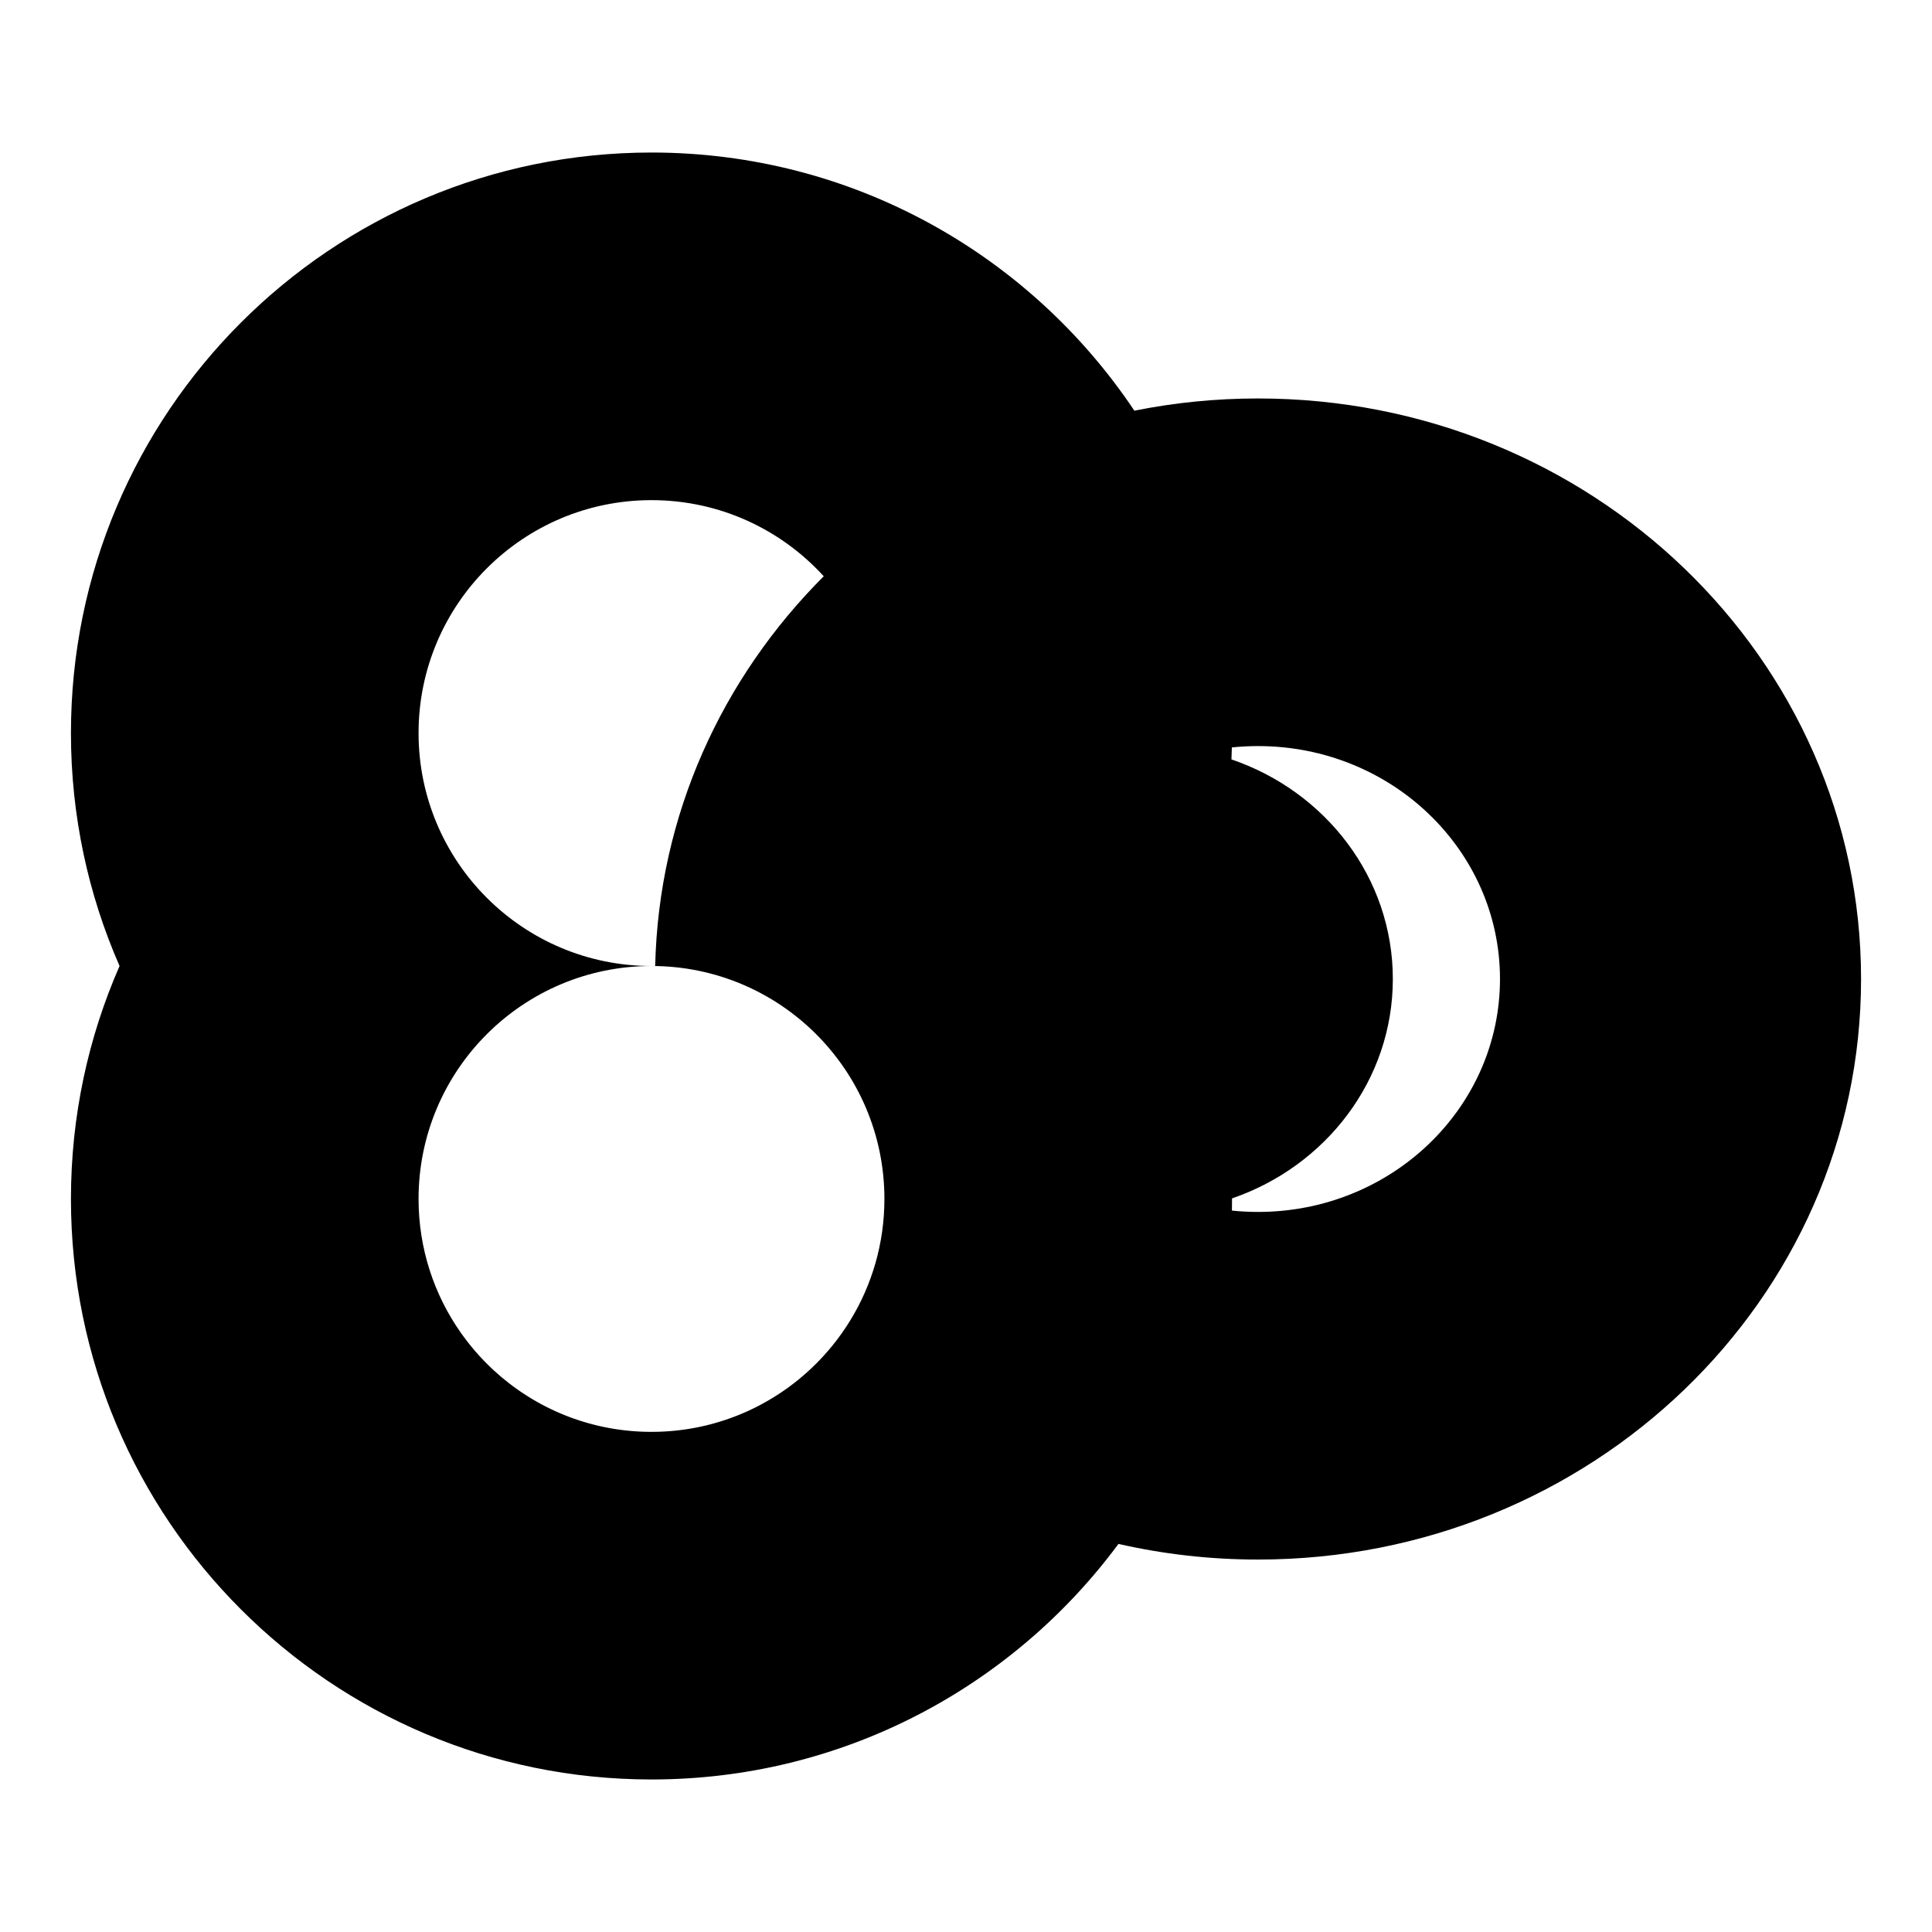
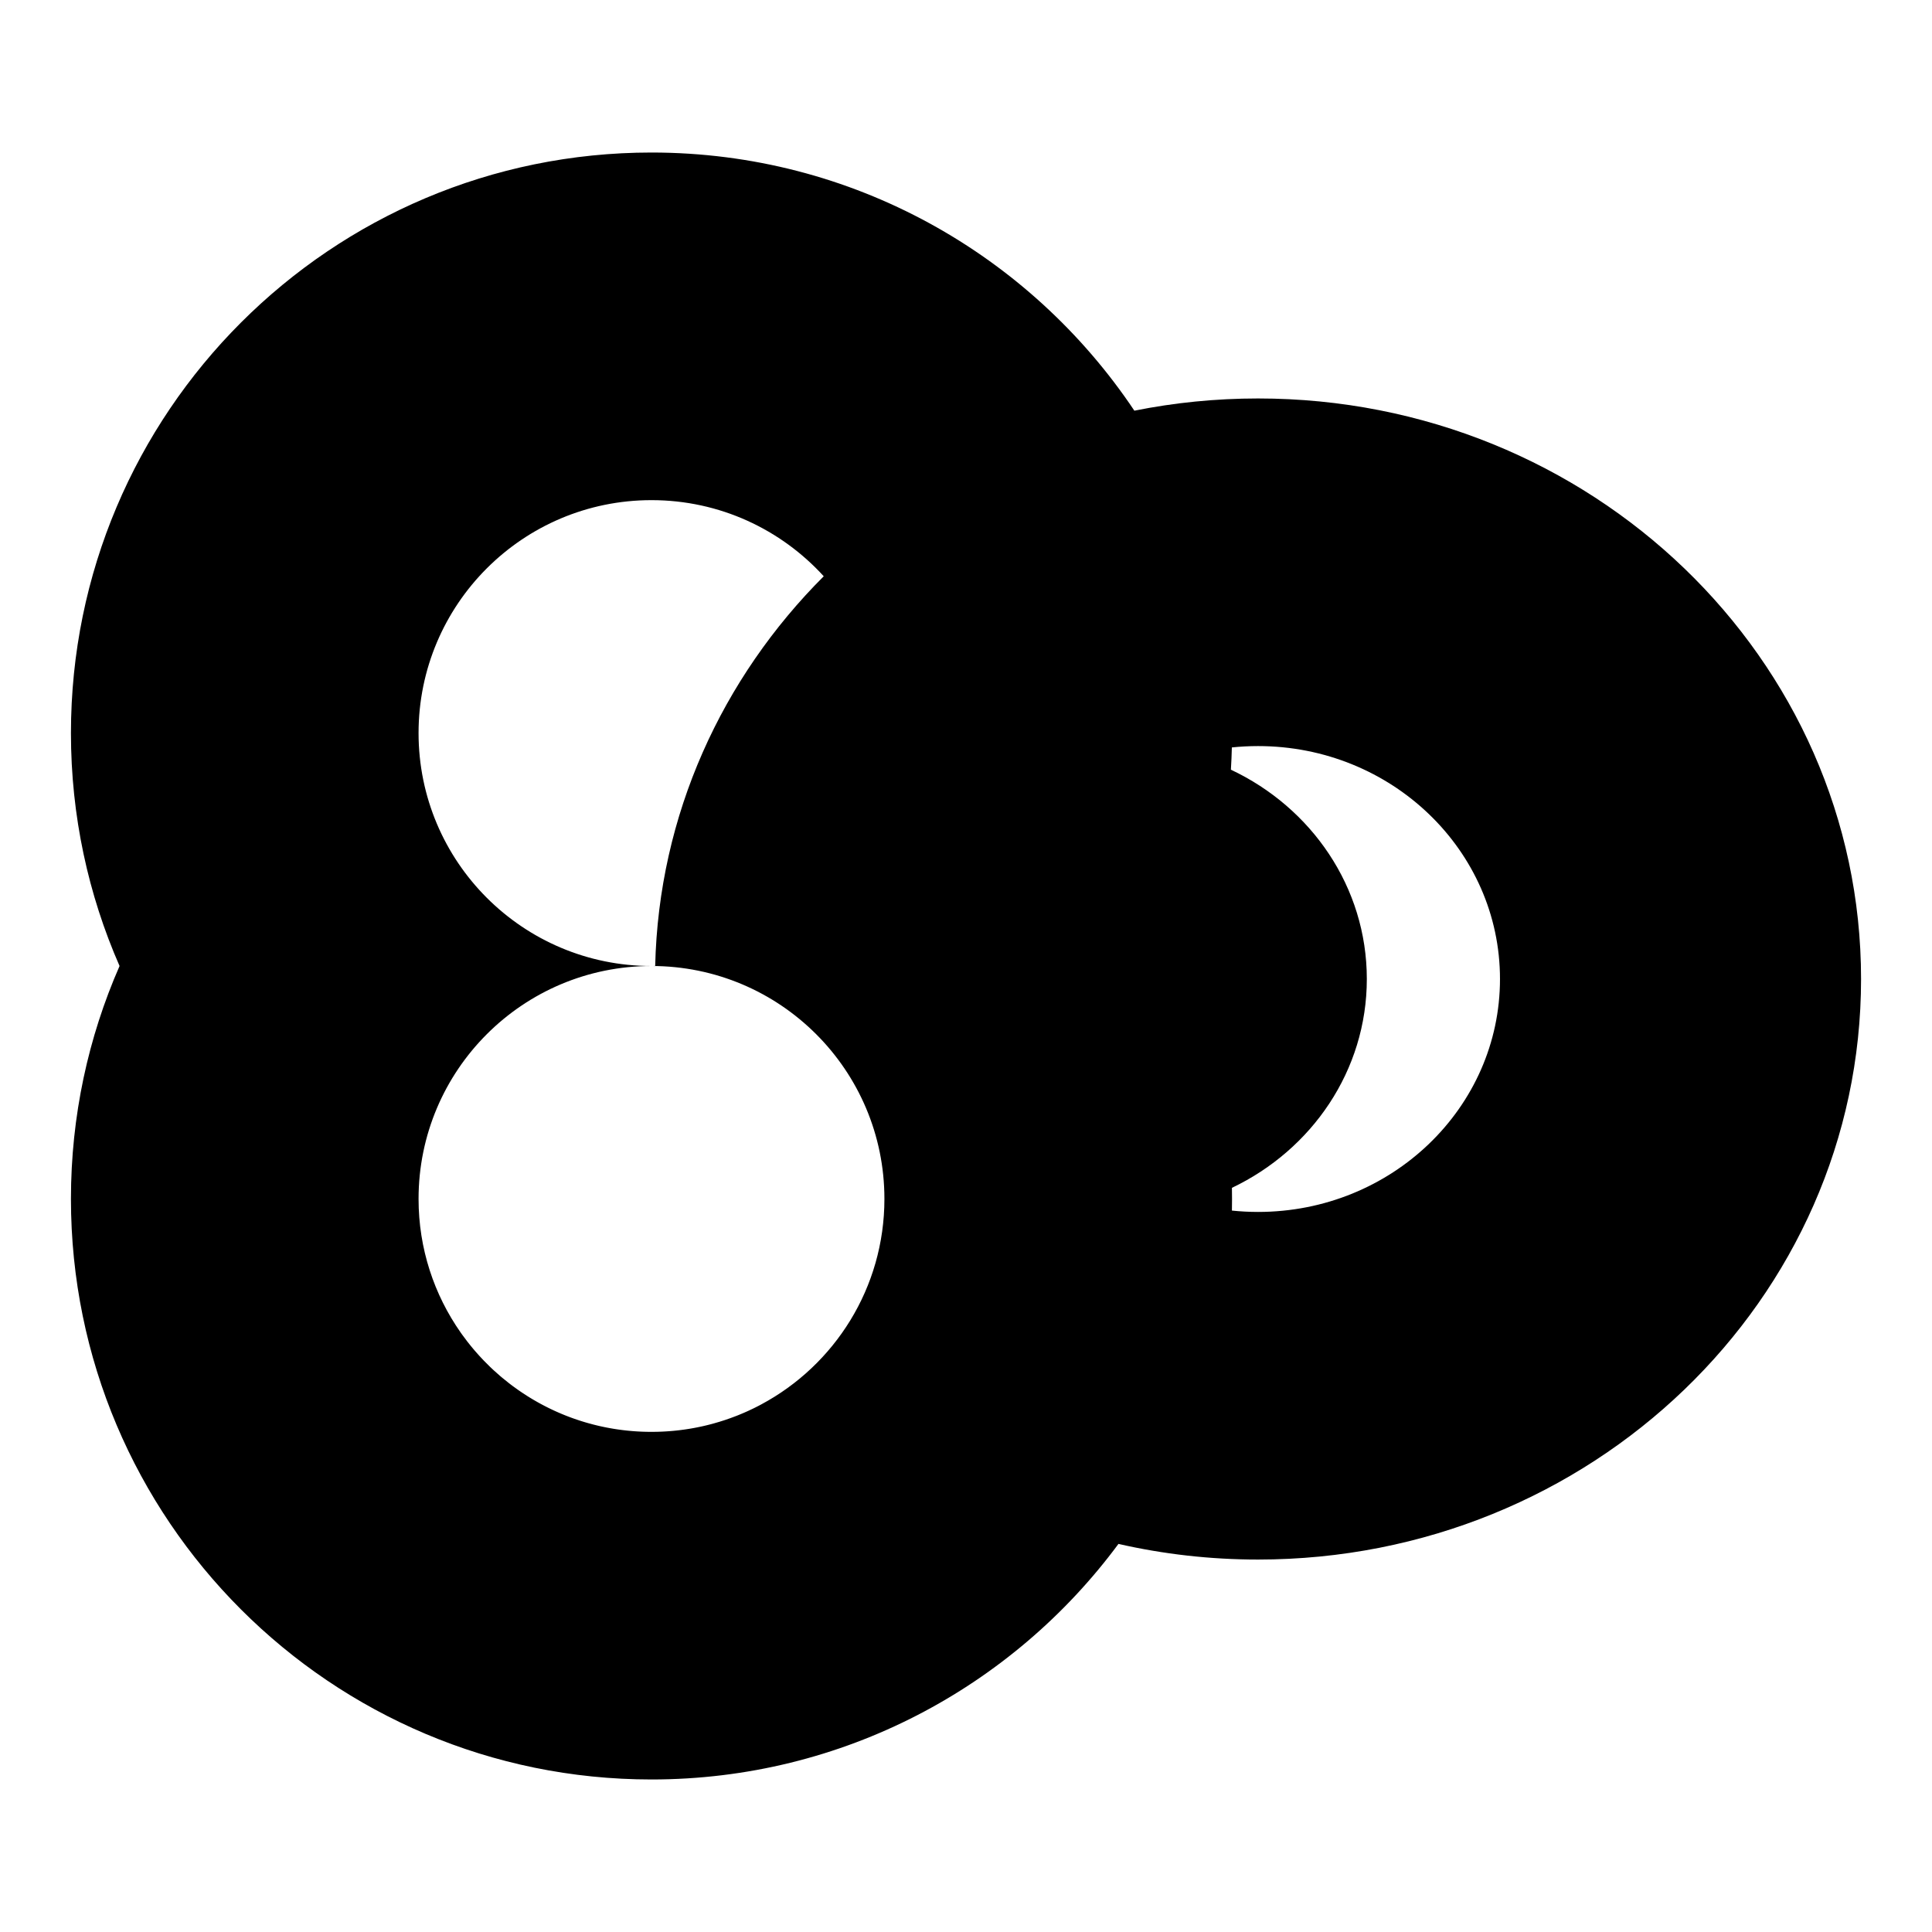
<svg xmlns="http://www.w3.org/2000/svg" width="32" height="32" viewBox="0 0 817 817">
-   <path transform="translate(30 64.5)" fill="#000000" d="M245.5 0C330.643 0 405.662 43.343 449.697 109.169C466.579 105.781 484.074 104 502 104C642.833 104 757 213.914 757 349.5C757 485.086 642.833 595 502 595C481.681 595 461.917 592.71 442.971 588.387C398.251 648.819 326.451 688 245.5 688C109.914 688 9.07362e-05 578.086 0 442.5C0 407.469 7.338 374.151 20.56 344C7.338 313.849 0 280.531 0 245.5C0 109.914 109.914 0 245.5 0ZM245.5 344C191.1 344 147 388.1 147 442.5C147 463.533 153.594 483.025 164.825 499.024C164.863 499.078 164.9 499.133 164.938 499.187C165.09 499.402 165.243 499.617 165.396 499.831C165.446 499.9 165.496 499.969 165.546 500.038C166.236 500.996 166.943 501.941 167.667 502.872C167.707 502.924 167.748 502.976 167.788 503.027C168.716 504.217 169.67 505.384 170.65 506.529C170.705 506.593 170.759 506.656 170.813 506.72C172.026 508.128 173.277 509.502 174.565 510.839C174.607 510.882 174.648 510.924 174.689 510.967C175.512 511.817 176.348 512.653 177.2 513.473C177.259 513.529 177.317 513.585 177.376 513.642C177.545 513.804 177.716 513.965 177.887 514.126C177.972 514.206 178.057 514.287 178.143 514.367C178.291 514.507 178.44 514.646 178.59 514.784C178.682 514.87 178.775 514.956 178.868 515.041C179.703 515.808 180.55 516.561 181.411 517.299C181.508 517.382 181.606 517.466 181.703 517.549C181.877 517.696 182.051 517.843 182.226 517.989C182.291 518.044 182.356 518.099 182.421 518.153C183.314 518.899 184.22 519.628 185.14 520.342C185.215 520.401 185.291 520.46 185.367 520.519C185.564 520.67 185.761 520.821 185.959 520.972C186.031 521.027 186.103 521.082 186.176 521.137C186.367 521.281 186.559 521.425 186.751 521.568C186.865 521.653 186.979 521.737 187.094 521.821C187.678 522.252 188.267 522.677 188.86 523.095C189 523.193 189.141 523.292 189.281 523.39C189.423 523.488 189.564 523.586 189.706 523.684C189.849 523.782 189.992 523.88 190.136 523.978C190.318 524.102 190.501 524.226 190.685 524.35C190.743 524.389 190.803 524.428 190.861 524.467C191.524 524.909 192.192 525.344 192.865 525.771C192.989 525.849 193.112 525.927 193.236 526.005C193.418 526.119 193.599 526.231 193.781 526.344C193.88 526.405 193.978 526.466 194.077 526.526C194.287 526.655 194.498 526.784 194.709 526.911C194.8 526.966 194.891 527.02 194.982 527.074C195.18 527.193 195.378 527.312 195.577 527.429C195.647 527.47 195.717 527.51 195.787 527.551C196.174 527.777 196.561 528.001 196.951 528.223C197.081 528.296 197.211 528.37 197.342 528.443C197.536 528.552 197.73 528.66 197.925 528.768C198.026 528.823 198.126 528.879 198.228 528.935C198.408 529.033 198.589 529.132 198.77 529.229C198.924 529.313 199.079 529.396 199.234 529.479C199.395 529.564 199.556 529.65 199.717 529.734C199.893 529.827 200.07 529.919 200.247 530.011C200.502 530.143 200.758 530.273 201.014 530.403C201.21 530.503 201.406 530.602 201.603 530.7C201.777 530.787 201.952 530.873 202.127 530.959C202.251 531.02 202.374 531.08 202.498 531.141C202.706 531.242 202.915 531.343 203.124 531.442C203.263 531.509 203.403 531.575 203.543 531.641C203.696 531.713 203.849 531.785 204.002 531.856C204.249 531.971 204.497 532.085 204.745 532.198C204.831 532.237 204.917 532.277 205.004 532.316C205.314 532.457 205.626 532.594 205.938 532.731C206.108 532.806 206.277 532.88 206.447 532.953C206.604 533.021 206.76 533.088 206.917 533.155C207.103 533.234 207.288 533.313 207.475 533.391C207.648 533.463 207.821 533.535 207.995 533.606C208.138 533.665 208.28 533.724 208.423 533.782C208.65 533.875 208.878 533.966 209.105 534.057C209.218 534.101 209.331 534.147 209.443 534.191C209.676 534.283 209.911 534.373 210.145 534.463C210.407 534.564 210.671 534.664 210.935 534.763C211.104 534.826 211.273 534.891 211.443 534.953C211.609 535.014 211.775 535.074 211.94 535.134C212.119 535.199 212.299 535.262 212.479 535.326C212.623 535.378 212.767 535.43 212.912 535.48C213.608 535.724 214.306 535.961 215.009 536.189C215.111 536.223 215.213 536.254 215.315 536.287C215.569 536.369 215.822 536.449 216.076 536.528C216.209 536.57 216.342 536.61 216.475 536.651C216.687 536.717 216.899 536.783 217.112 536.847C217.27 536.894 217.429 536.942 217.587 536.988C217.783 537.046 217.98 537.102 218.177 537.159C218.344 537.207 218.512 537.256 218.68 537.304C219.375 537.5 220.074 537.689 220.775 537.87C220.892 537.9 221.01 537.93 221.127 537.96C221.382 538.025 221.638 538.088 221.894 538.151C222.017 538.182 222.141 538.212 222.265 538.242C222.503 538.3 222.742 538.356 222.98 538.412C223.11 538.442 223.239 538.473 223.369 538.503C223.704 538.58 224.04 538.655 224.376 538.729C224.404 538.735 224.432 538.741 224.46 538.747C224.827 538.827 225.195 538.905 225.563 538.98C225.665 539.001 225.767 539.021 225.868 539.042C226.147 539.098 226.427 539.154 226.707 539.208C226.836 539.233 226.965 539.257 227.095 539.281C227.306 539.321 227.518 539.361 227.729 539.399C227.889 539.429 228.049 539.458 228.209 539.486C228.524 539.542 228.839 539.597 229.154 539.649C229.204 539.658 229.254 539.667 229.304 539.675C229.673 539.736 230.043 539.795 230.413 539.852C230.531 539.87 230.649 539.887 230.768 539.904C231.044 539.946 231.321 539.986 231.599 540.025C231.704 540.04 231.809 540.055 231.914 540.069C232.165 540.104 232.416 540.137 232.667 540.17C232.829 540.191 232.992 540.212 233.154 540.232C233.446 540.269 233.737 540.304 234.029 540.338C234.093 540.345 234.156 540.353 234.22 540.36C234.599 540.404 234.979 540.444 235.359 540.483C235.453 540.493 235.548 540.501 235.642 540.511C235.965 540.543 236.288 540.575 236.612 540.604C236.669 540.609 236.725 540.613 236.781 540.618C237.086 540.645 237.392 540.67 237.697 540.694C237.842 540.706 237.987 540.717 238.132 540.728C238.382 540.746 238.632 540.763 238.883 540.779C239.01 540.788 239.137 540.797 239.264 540.805C239.637 540.828 240.012 540.85 240.387 540.869C240.494 540.875 240.601 540.879 240.708 540.884C240.991 540.897 241.275 540.91 241.559 540.921C241.677 540.926 241.795 540.93 241.913 540.935C242.197 540.945 242.481 540.953 242.766 540.961C242.908 540.965 243.051 540.968 243.194 540.972C243.428 540.977 243.661 540.982 243.895 540.985C244.039 540.988 244.183 540.99 244.327 540.992C244.718 540.997 245.109 541 245.5 541C246.114 541 246.726 540.992 247.337 540.98C247.567 540.976 247.797 540.974 248.026 540.968C248.084 540.966 248.142 540.964 248.2 540.962C248.55 540.953 248.899 540.942 249.248 540.929C249.422 540.922 249.596 540.915 249.77 540.907C249.994 540.898 250.219 540.888 250.443 540.877C250.67 540.866 250.897 540.853 251.124 540.84C251.314 540.829 251.503 540.818 251.692 540.807C251.88 540.795 252.068 540.782 252.256 540.77C252.48 540.754 252.704 540.739 252.928 540.723C253.101 540.71 253.274 540.695 253.446 540.682C253.704 540.661 253.962 540.641 254.22 540.618C254.344 540.607 254.467 540.595 254.591 540.584C254.864 540.559 255.137 540.533 255.41 540.506C255.562 540.491 255.713 540.475 255.864 540.459C256.125 540.432 256.386 540.404 256.646 540.375C256.803 540.357 256.958 540.339 257.114 540.32C257.338 540.294 257.562 540.267 257.786 540.239C257.985 540.215 258.183 540.189 258.381 540.163C258.602 540.134 258.823 540.105 259.044 540.074C259.225 540.049 259.407 540.024 259.588 539.998C259.776 539.971 259.964 539.944 260.152 539.916C260.378 539.882 260.604 539.848 260.829 539.812C261.01 539.784 261.19 539.756 261.37 539.727C261.597 539.69 261.823 539.652 262.049 539.614C262.191 539.59 262.333 539.566 262.475 539.541C262.742 539.495 263.008 539.447 263.274 539.398C263.417 539.372 263.559 539.346 263.701 539.319C263.921 539.278 264.14 539.237 264.359 539.194C264.542 539.159 264.724 539.123 264.906 539.087C265.146 539.039 265.384 538.99 265.623 538.94C265.759 538.912 265.895 538.883 266.03 538.854C266.261 538.806 266.492 538.757 266.722 538.706C266.904 538.666 267.086 538.625 267.268 538.584C267.489 538.534 267.711 538.484 267.932 538.433C268.084 538.397 268.236 538.36 268.388 538.324C268.613 538.271 268.839 538.217 269.063 538.162C269.21 538.126 269.356 538.089 269.502 538.053C269.762 537.988 270.021 537.923 270.28 537.855C270.364 537.834 270.448 537.811 270.531 537.789C270.804 537.718 271.077 537.646 271.35 537.572C271.495 537.533 271.64 537.491 271.785 537.451C274.99 536.566 278.129 535.523 281.194 534.331C281.258 534.306 281.322 534.282 281.386 534.257C281.695 534.136 282.002 534.013 282.31 533.889C282.355 533.87 282.401 533.852 282.446 533.834C283.128 533.558 283.806 533.274 284.479 532.983C284.512 532.97 284.544 532.956 284.576 532.942C284.864 532.818 285.15 532.692 285.437 532.564C285.521 532.527 285.605 532.49 285.689 532.452C285.967 532.328 286.243 532.203 286.519 532.076C286.586 532.045 286.653 532.015 286.72 531.984C287.373 531.683 288.023 531.374 288.669 531.059C288.699 531.044 288.729 531.029 288.76 531.014C289.068 530.863 289.375 530.711 289.681 530.558C289.72 530.538 289.76 530.517 289.8 530.497C290.1 530.346 290.399 530.193 290.697 530.039C290.751 530.011 290.805 529.983 290.858 529.955C291.137 529.81 291.415 529.665 291.691 529.518C291.761 529.481 291.83 529.443 291.899 529.406C322.905 512.817 344 480.123 344 442.5C344 388.1 299.9 344 245.5 344ZM502 251C498.258 251 494.564 251.195 490.926 251.572C490.885 253.264 490.825 254.951 490.75 256.634C530.517 270.178 559 306.642 559 349.5C559 392.268 530.636 428.667 490.999 442.279C490.999 442.353 491 442.426 491 442.5C491 444.147 490.983 445.79 490.951 447.43C494.581 447.805 498.267 448 502 448C558.505 448 604.312 403.9 604.312 349.5C604.312 295.1 558.505 251 502 251ZM245.5 147C191.1 147 147 191.1 147 245.5C147 299.9 191.1 344 245.5 344C246.022 344 246.543 343.994 247.063 343.986C248.527 280.03 275.395 222.104 318.338 179.19C300.322 159.413 274.361 147 245.5 147Z" />
+   <path transform="translate(30 64.5)" fill="#000000" d="M245.5 0C330.643 0 405.662 43.343 449.697 109.169C466.579 105.781 484.074 104 502 104C642.833 104 757 213.914 757 349.5C757 485.086 642.833 595 502 595C481.681 595 461.917 592.71 442.971 588.387C398.251 648.819 326.451 688 245.5 688C109.914 688 9.07362e-05 578.086 0 442.5C0 407.469 7.338 374.151 20.56 344C7.338 313.849 0 280.531 0 245.5C0 109.914 109.914 0 245.5 0ZM245.5 344C191.1 344 147 388.1 147 442.5C147 463.533 153.594 483.025 164.825 499.024C164.863 499.078 164.9 499.133 164.938 499.187C165.09 499.402 165.243 499.617 165.396 499.831C165.446 499.9 165.496 499.969 165.546 500.038C166.236 500.996 166.943 501.941 167.667 502.872C167.707 502.924 167.748 502.976 167.788 503.027C168.716 504.217 169.67 505.384 170.65 506.529C170.705 506.593 170.759 506.656 170.813 506.72C172.026 508.128 173.277 509.502 174.565 510.839C174.607 510.882 174.648 510.924 174.689 510.967C175.512 511.817 176.348 512.653 177.2 513.473C177.259 513.529 177.317 513.585 177.376 513.642C177.545 513.804 177.716 513.965 177.887 514.126C177.972 514.206 178.057 514.287 178.143 514.367C178.291 514.507 178.44 514.646 178.59 514.784C178.682 514.87 178.775 514.956 178.868 515.041C179.703 515.808 180.55 516.561 181.411 517.299C181.508 517.382 181.606 517.466 181.703 517.549C181.877 517.696 182.051 517.843 182.226 517.989C182.291 518.044 182.356 518.099 182.421 518.153C183.314 518.899 184.22 519.628 185.14 520.342C185.215 520.401 185.291 520.46 185.367 520.519C185.564 520.67 185.761 520.821 185.959 520.972C186.031 521.027 186.103 521.082 186.176 521.137C186.367 521.281 186.559 521.425 186.751 521.568C186.865 521.653 186.979 521.737 187.094 521.821C187.678 522.252 188.267 522.677 188.86 523.095C189 523.193 189.141 523.292 189.281 523.39C189.423 523.488 189.564 523.586 189.706 523.684C189.849 523.782 189.992 523.88 190.136 523.978C190.318 524.102 190.501 524.226 190.685 524.35C190.743 524.389 190.803 524.428 190.861 524.467C191.524 524.909 192.192 525.344 192.865 525.771C192.989 525.849 193.112 525.927 193.236 526.005C193.418 526.119 193.599 526.231 193.781 526.344C193.88 526.405 193.978 526.466 194.077 526.526C194.287 526.655 194.498 526.784 194.709 526.911C194.8 526.966 194.891 527.02 194.982 527.074C195.18 527.193 195.378 527.312 195.577 527.429C195.647 527.47 195.717 527.51 195.787 527.551C196.174 527.777 196.561 528.001 196.951 528.223C197.081 528.296 197.211 528.37 197.342 528.443C197.536 528.552 197.73 528.66 197.925 528.768C198.026 528.823 198.126 528.879 198.228 528.935C198.408 529.033 198.589 529.132 198.77 529.229C198.924 529.313 199.079 529.396 199.234 529.479C199.395 529.564 199.556 529.65 199.717 529.734C199.893 529.827 200.07 529.919 200.247 530.011C200.502 530.143 200.758 530.273 201.014 530.403C201.21 530.503 201.406 530.602 201.603 530.7C201.777 530.787 201.952 530.873 202.127 530.959C202.251 531.02 202.374 531.08 202.498 531.141C202.706 531.242 202.915 531.343 203.124 531.442C203.263 531.509 203.403 531.575 203.543 531.641C203.696 531.713 203.849 531.785 204.002 531.856C204.249 531.971 204.497 532.085 204.745 532.198C204.831 532.237 204.917 532.277 205.004 532.316C205.314 532.457 205.626 532.594 205.938 532.731C206.108 532.806 206.277 532.88 206.447 532.953C206.604 533.021 206.76 533.088 206.917 533.155C207.103 533.234 207.288 533.313 207.475 533.391C207.648 533.463 207.821 533.535 207.995 533.606C208.138 533.665 208.28 533.724 208.423 533.782C208.65 533.875 208.878 533.966 209.105 534.057C209.218 534.101 209.331 534.147 209.443 534.191C209.676 534.283 209.911 534.373 210.145 534.463C210.407 534.564 210.671 534.664 210.935 534.763C211.104 534.826 211.273 534.891 211.443 534.953C211.609 535.014 211.775 535.074 211.94 535.134C212.119 535.199 212.299 535.262 212.479 535.326C212.623 535.378 212.767 535.43 212.912 535.48C213.608 535.724 214.306 535.961 215.009 536.189C215.111 536.223 215.213 536.254 215.315 536.287C215.569 536.369 215.822 536.449 216.076 536.528C216.209 536.57 216.342 536.61 216.475 536.651C216.687 536.717 216.899 536.783 217.112 536.847C217.27 536.894 217.429 536.942 217.587 536.988C217.783 537.046 217.98 537.102 218.177 537.159C218.344 537.207 218.512 537.256 218.68 537.304C219.375 537.5 220.074 537.689 220.775 537.87C220.892 537.9 221.01 537.93 221.127 537.96C221.382 538.025 221.638 538.088 221.894 538.151C222.017 538.182 222.141 538.212 222.265 538.242C222.503 538.3 222.742 538.356 222.98 538.412C223.11 538.442 223.239 538.473 223.369 538.503C223.704 538.58 224.04 538.655 224.376 538.729C224.404 538.735 224.432 538.741 224.46 538.747C224.827 538.827 225.195 538.905 225.563 538.98C225.665 539.001 225.767 539.021 225.868 539.042C226.147 539.098 226.427 539.154 226.707 539.208C226.836 539.233 226.965 539.257 227.095 539.281C227.306 539.321 227.518 539.361 227.729 539.399C227.889 539.429 228.049 539.458 228.209 539.486C228.524 539.542 228.839 539.597 229.154 539.649C229.204 539.658 229.254 539.667 229.304 539.675C229.673 539.736 230.043 539.795 230.413 539.852C230.531 539.87 230.649 539.887 230.768 539.904C231.044 539.946 231.321 539.986 231.599 540.025C231.704 540.04 231.809 540.055 231.914 540.069C232.165 540.104 232.416 540.137 232.667 540.17C232.829 540.191 232.992 540.212 233.154 540.232C233.446 540.269 233.737 540.304 234.029 540.338C234.093 540.345 234.156 540.353 234.22 540.36C234.599 540.404 234.979 540.444 235.359 540.483C235.453 540.493 235.548 540.501 235.642 540.511C235.965 540.543 236.288 540.575 236.612 540.604C236.669 540.609 236.725 540.613 236.781 540.618C237.086 540.645 237.392 540.67 237.697 540.694C237.842 540.706 237.987 540.717 238.132 540.728C238.382 540.746 238.632 540.763 238.883 540.779C239.01 540.788 239.137 540.797 239.264 540.805C239.637 540.828 240.012 540.85 240.387 540.869C240.494 540.875 240.601 540.879 240.708 540.884C240.991 540.897 241.275 540.91 241.559 540.921C241.677 540.926 241.795 540.93 241.913 540.935C242.197 540.945 242.481 540.953 242.766 540.961C242.908 540.965 243.051 540.968 243.194 540.972C243.428 540.977 243.661 540.982 243.895 540.985C244.039 540.988 244.183 540.99 244.327 540.992C244.718 540.997 245.109 541 245.5 541C246.114 541 246.726 540.992 247.337 540.98C247.567 540.976 247.797 540.974 248.026 540.968C248.084 540.966 248.142 540.964 248.2 540.962C248.55 540.953 248.899 540.942 249.248 540.929C249.422 540.922 249.596 540.915 249.77 540.907C249.994 540.898 250.219 540.888 250.443 540.877C250.67 540.866 250.897 540.853 251.124 540.84C251.314 540.829 251.503 540.818 251.692 540.807C251.88 540.795 252.068 540.782 252.256 540.77C252.48 540.754 252.704 540.739 252.928 540.723C253.101 540.71 253.274 540.695 253.446 540.682C253.704 540.661 253.962 540.641 254.22 540.618C254.344 540.607 254.467 540.595 254.591 540.584C254.864 540.559 255.137 540.533 255.41 540.506C255.562 540.491 255.713 540.475 255.864 540.459C256.125 540.432 256.386 540.404 256.646 540.375C256.803 540.357 256.958 540.339 257.114 540.32C257.338 540.294 257.562 540.267 257.786 540.239C257.985 540.215 258.183 540.189 258.381 540.163C258.602 540.134 258.823 540.105 259.044 540.074C259.225 540.049 259.407 540.024 259.588 539.998C259.776 539.971 259.964 539.944 260.152 539.916C260.378 539.882 260.604 539.848 260.829 539.812C261.01 539.784 261.19 539.756 261.37 539.727C261.597 539.69 261.823 539.652 262.049 539.614C262.191 539.59 262.333 539.566 262.475 539.541C262.742 539.495 263.008 539.447 263.274 539.398C263.417 539.372 263.559 539.346 263.701 539.319C263.921 539.278 264.14 539.237 264.359 539.194C264.542 539.159 264.724 539.123 264.906 539.087C265.146 539.039 265.384 538.99 265.623 538.94C265.759 538.912 265.895 538.883 266.03 538.854C266.261 538.806 266.492 538.757 266.722 538.706C266.904 538.666 267.086 538.625 267.268 538.584C267.489 538.534 267.711 538.484 267.932 538.433C268.084 538.397 268.236 538.36 268.388 538.324C268.613 538.271 268.839 538.217 269.063 538.162C269.21 538.126 269.356 538.089 269.502 538.053C269.762 537.988 270.021 537.923 270.28 537.855C270.364 537.834 270.448 537.811 270.531 537.789C270.804 537.718 271.077 537.646 271.35 537.572C271.495 537.533 271.64 537.491 271.785 537.451C274.99 536.566 278.129 535.523 281.194 534.331C281.258 534.306 281.322 534.282 281.386 534.257C281.695 534.136 282.002 534.013 282.31 533.889C282.355 533.87 282.401 533.852 282.446 533.834C283.128 533.558 283.806 533.274 284.479 532.983C284.512 532.97 284.544 532.956 284.576 532.942C284.864 532.818 285.15 532.692 285.437 532.564C285.521 532.527 285.605 532.49 285.689 532.452C285.967 532.328 286.243 532.203 286.519 532.076C286.586 532.045 286.653 532.015 286.72 531.984C287.373 531.683 288.023 531.374 288.669 531.059C288.699 531.044 288.729 531.029 288.76 531.014C289.068 530.863 289.375 530.711 289.681 530.558C289.72 530.538 289.76 530.517 289.8 530.497C290.1 530.346 290.399 530.193 290.697 530.039C290.751 530.011 290.805 529.983 290.858 529.955C291.137 529.81 291.415 529.665 291.691 529.518C291.761 529.481 291.83 529.443 291.899 529.406C322.905 512.817 344 480.123 344 442.5C344 388.1 299.9 344 245.5 344ZM502 251C498.258 251 494.564 251.195 490.926 251.572C490.849 254.725 490.712 257.863 490.518 260.985C524.559 277.003 548 310.62 548 349.5C548 388.213 524.759 421.708 490.955 437.808C490.984 439.368 491 440.932 491 442.5C491 444.147 490.983 445.79 490.951 447.43C494.581 447.805 498.267 448 502 448C558.505 448 604.312 403.9 604.312 349.5C604.312 295.1 558.505 251 502 251ZM245.5 147C191.1 147 147 191.1 147 245.5C147 299.9 191.1 344 245.5 344C246.022 344 246.543 343.994 247.063 343.986C248.527 280.03 275.395 222.104 318.338 179.19C300.322 159.413 274.361 147 245.5 147Z" />
</svg>
